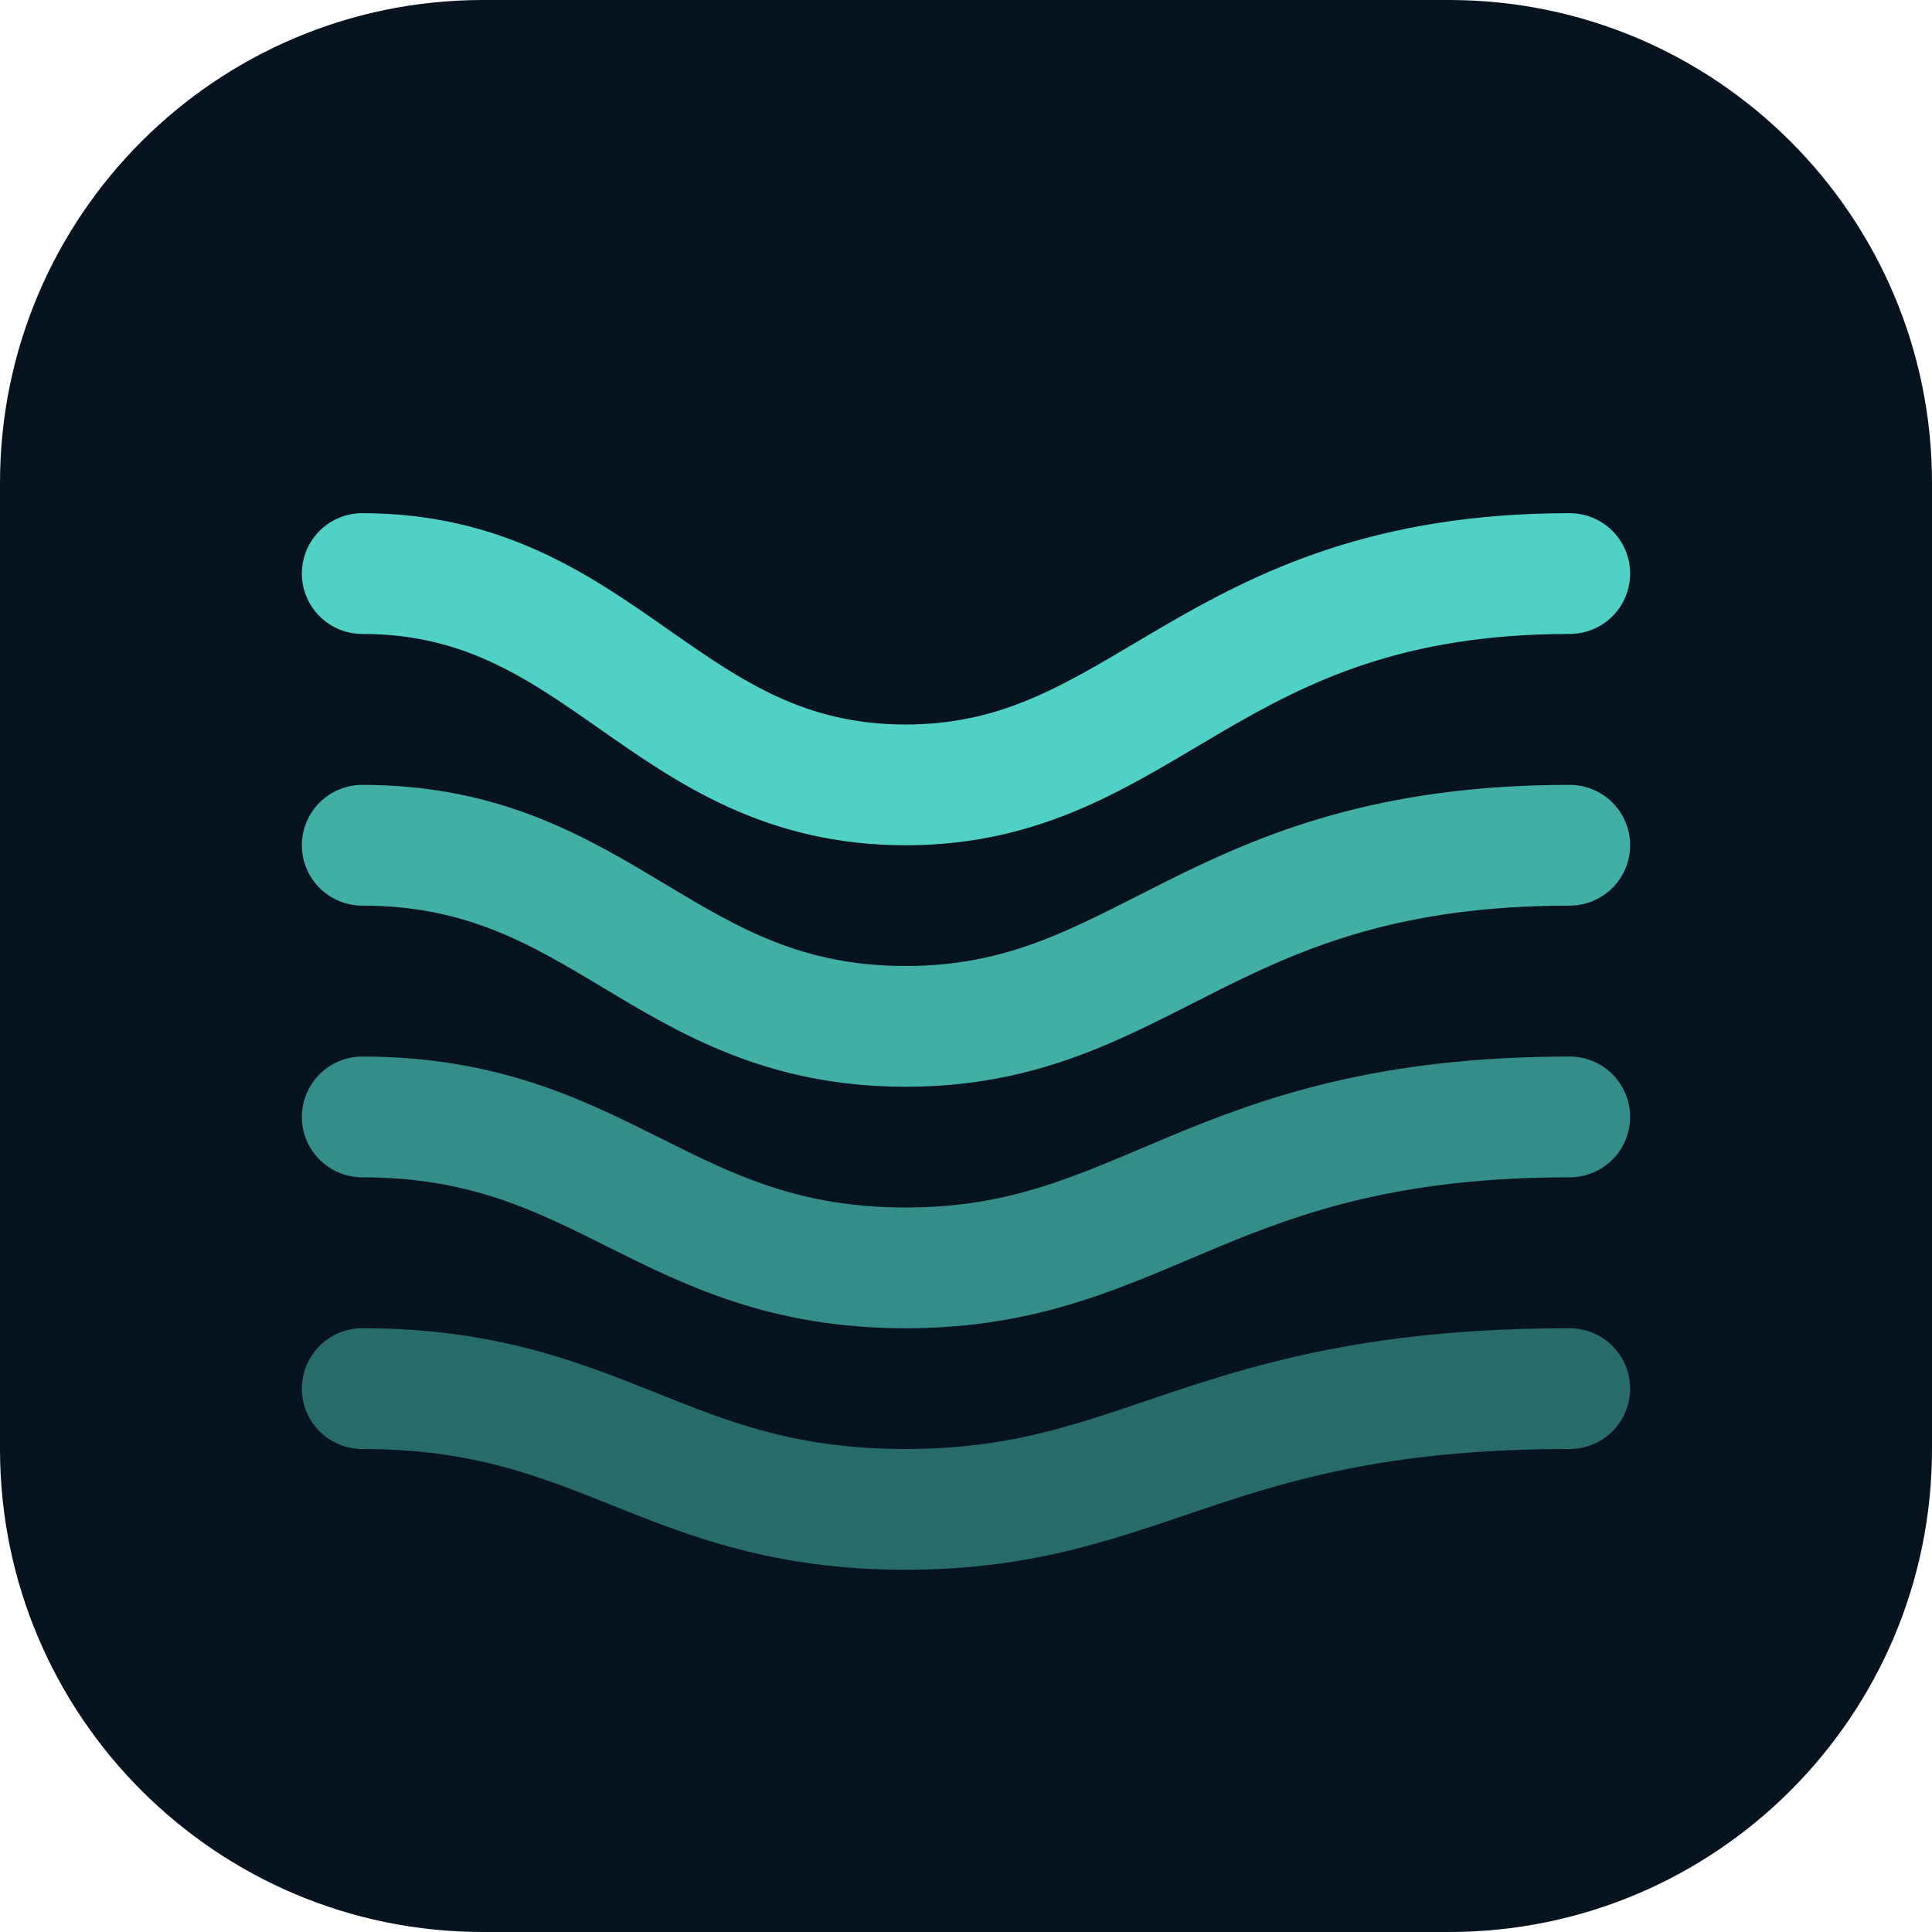
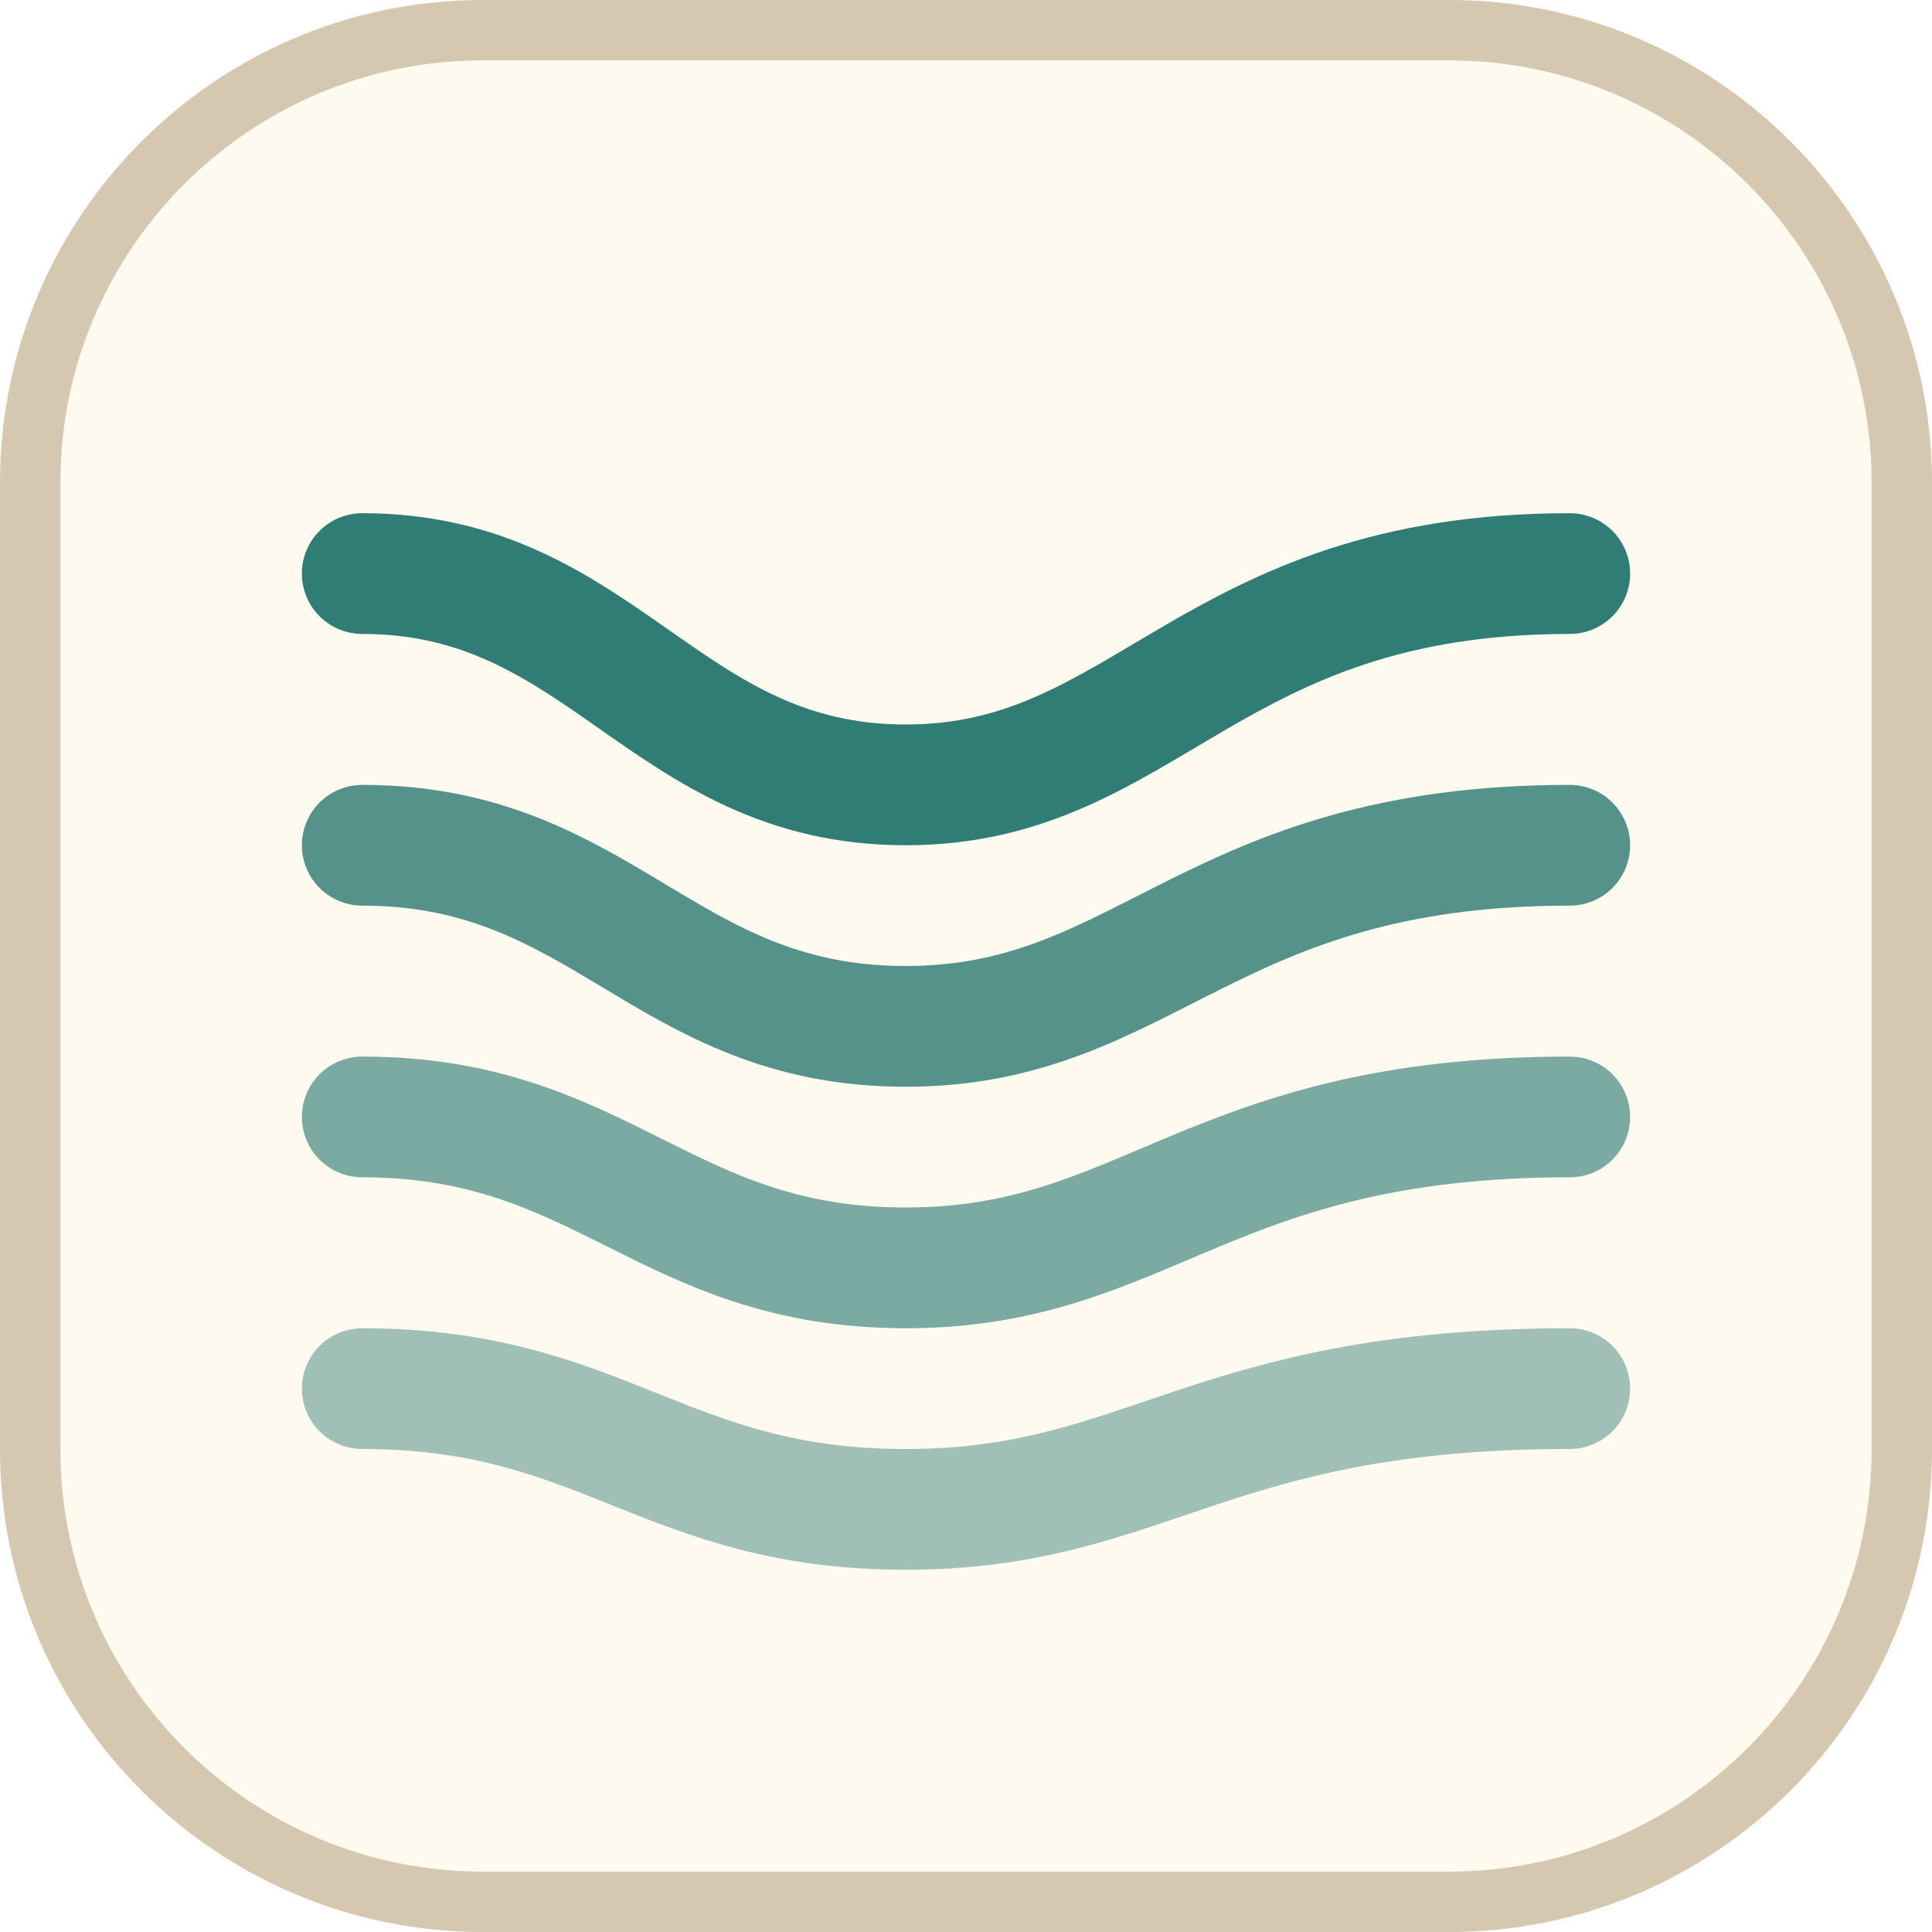
<svg xmlns="http://www.w3.org/2000/svg" viewBox="0 0 64 64" role="img" aria-labelledby="title">
-   <rect width="64" height="64" rx="16" fill="#07141f" />
-   <path d="M12 19c8 0 10 7 18 7s10-7 22-7" fill="none" stroke="#4fd1c5" stroke-width="4" stroke-linecap="round" />
-   <path d="M12 28c8 0 10 6 18 6s10-6 22-6" fill="none" stroke="#4fd1c5" stroke-width="4" stroke-linecap="round" opacity=".82" />
-   <path d="M12 37c8 0 10 5 18 5s10-5 22-5" fill="none" stroke="#4fd1c5" stroke-width="4" stroke-linecap="round" opacity=".64" />
-   <path d="M12 46c8 0 10 4 18 4s10-4 22-4" fill="none" stroke="#4fd1c5" stroke-width="4" stroke-linecap="round" opacity=".46" />
+   <rect width="64" height="64" rx="16" fill="#fffaf0" />
+   <rect x="1" y="1" width="62" height="62" rx="15" fill="none" stroke="#d6c7b0" stroke-width="2" />
+   <path d="M12 19c8 0 10 7 18 7s10-7 22-7" fill="none" stroke="#2f7d74" stroke-width="4" stroke-linecap="round" />
+   <path d="M12 28c8 0 10 6 18 6s10-6 22-6" fill="none" stroke="#2f7d74" stroke-width="4" stroke-linecap="round" opacity=".82" />
+   <path d="M12 37c8 0 10 5 18 5s10-5 22-5" fill="none" stroke="#2f7d74" stroke-width="4" stroke-linecap="round" opacity=".64" />
+   <path d="M12 46c8 0 10 4 18 4s10-4 22-4" fill="none" stroke="#2f7d74" stroke-width="4" stroke-linecap="round" opacity=".46" />
</svg>
